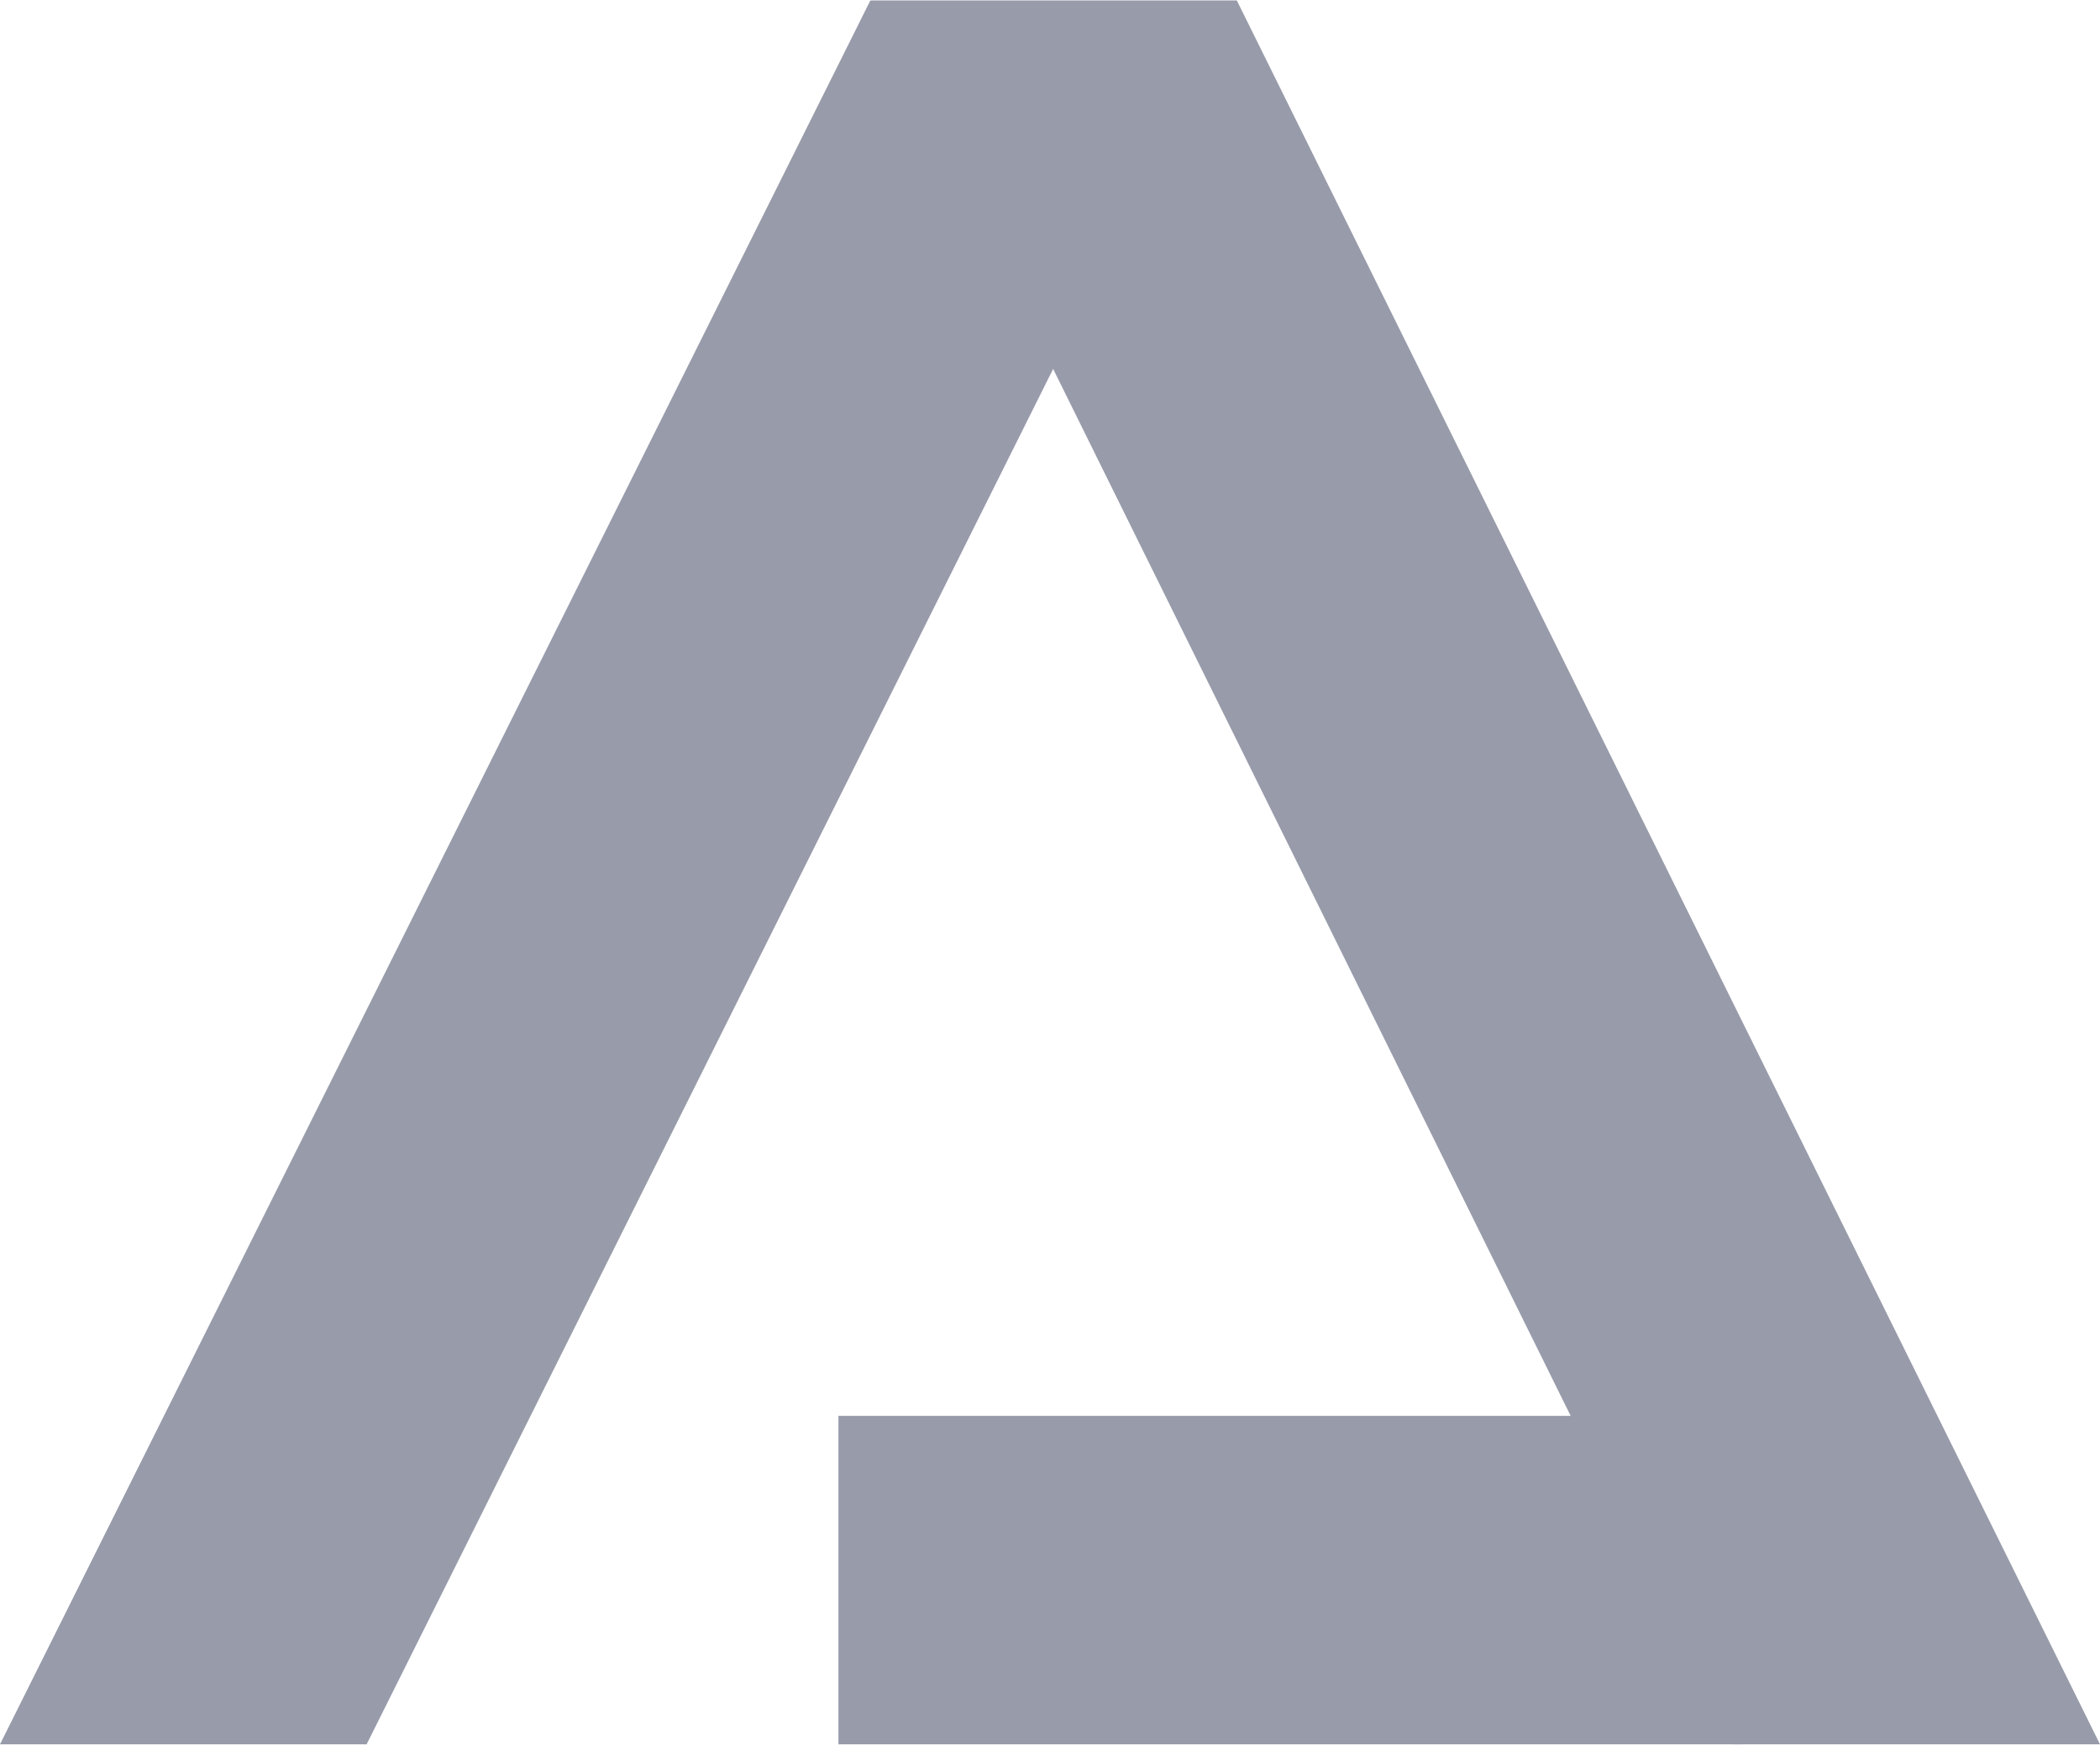
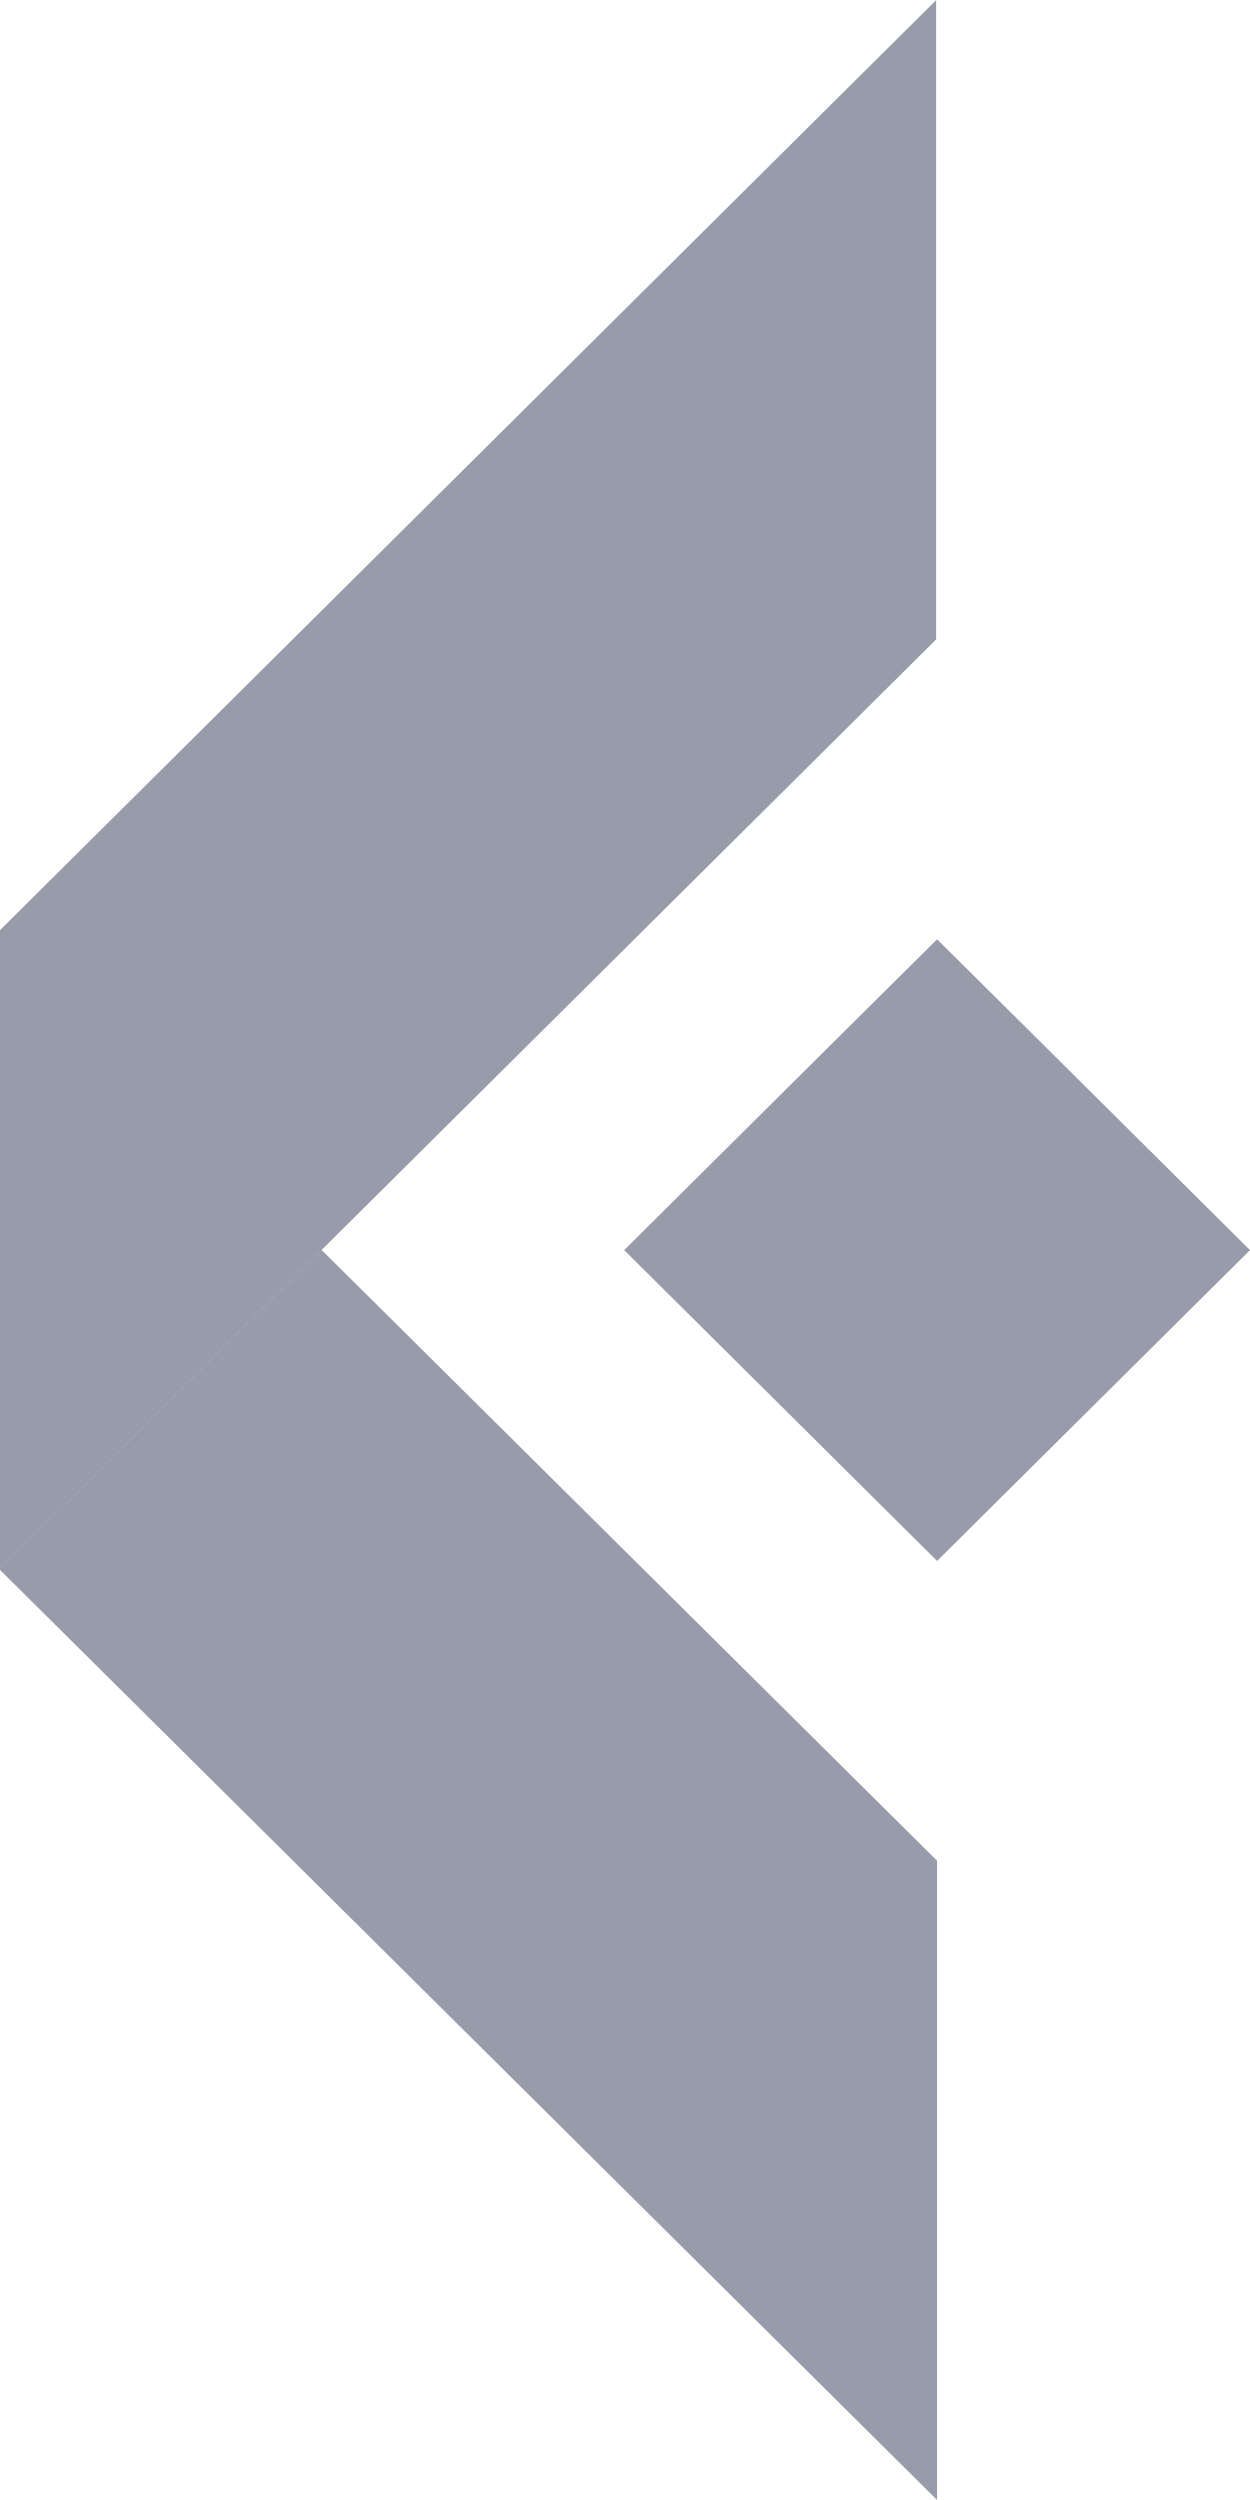
- <svg xmlns="http://www.w3.org/2000/svg" width="24" height="20" viewBox="0 0 24 20" fill="none">
-   <path d="M9.582 19.93V16.177H18.04L19.909 19.93H9.582Z" fill="#989BAA" />
-   <path d="M14.136 0.007H9.955L19.806 19.93H24L14.136 0.007Z" fill="#989BAA" />
-   <path d="M14.136 0.007L12.038 4.211L4.19 19.93H0L9.946 0.007H14.136Z" fill="#989BAA" />
+ <svg xmlns="http://www.w3.org/2000/svg" width="12" height="24" viewBox="0 0 12 24">
+   <g id="Group_113213" data-name="Group 113213" transform="translate(-530.206 -225.287)">
+     <path id="Path_143464" data-name="Path 143464" d="M-1515.547,6460.258l-.937-.931-2.067-2.053,2.067-2.054.937-.93.937.93,2.067,2.054-2.067,2.053Zm0,2.878v6.137l-9-8.933,3.091-3.068Zm-9-8.93v6.135l3.091-3.068,5.9-5.862v-6.137Z" transform="translate(2054.749 -6219.986)" fill="#989baa" />
+   </g>
</svg>
